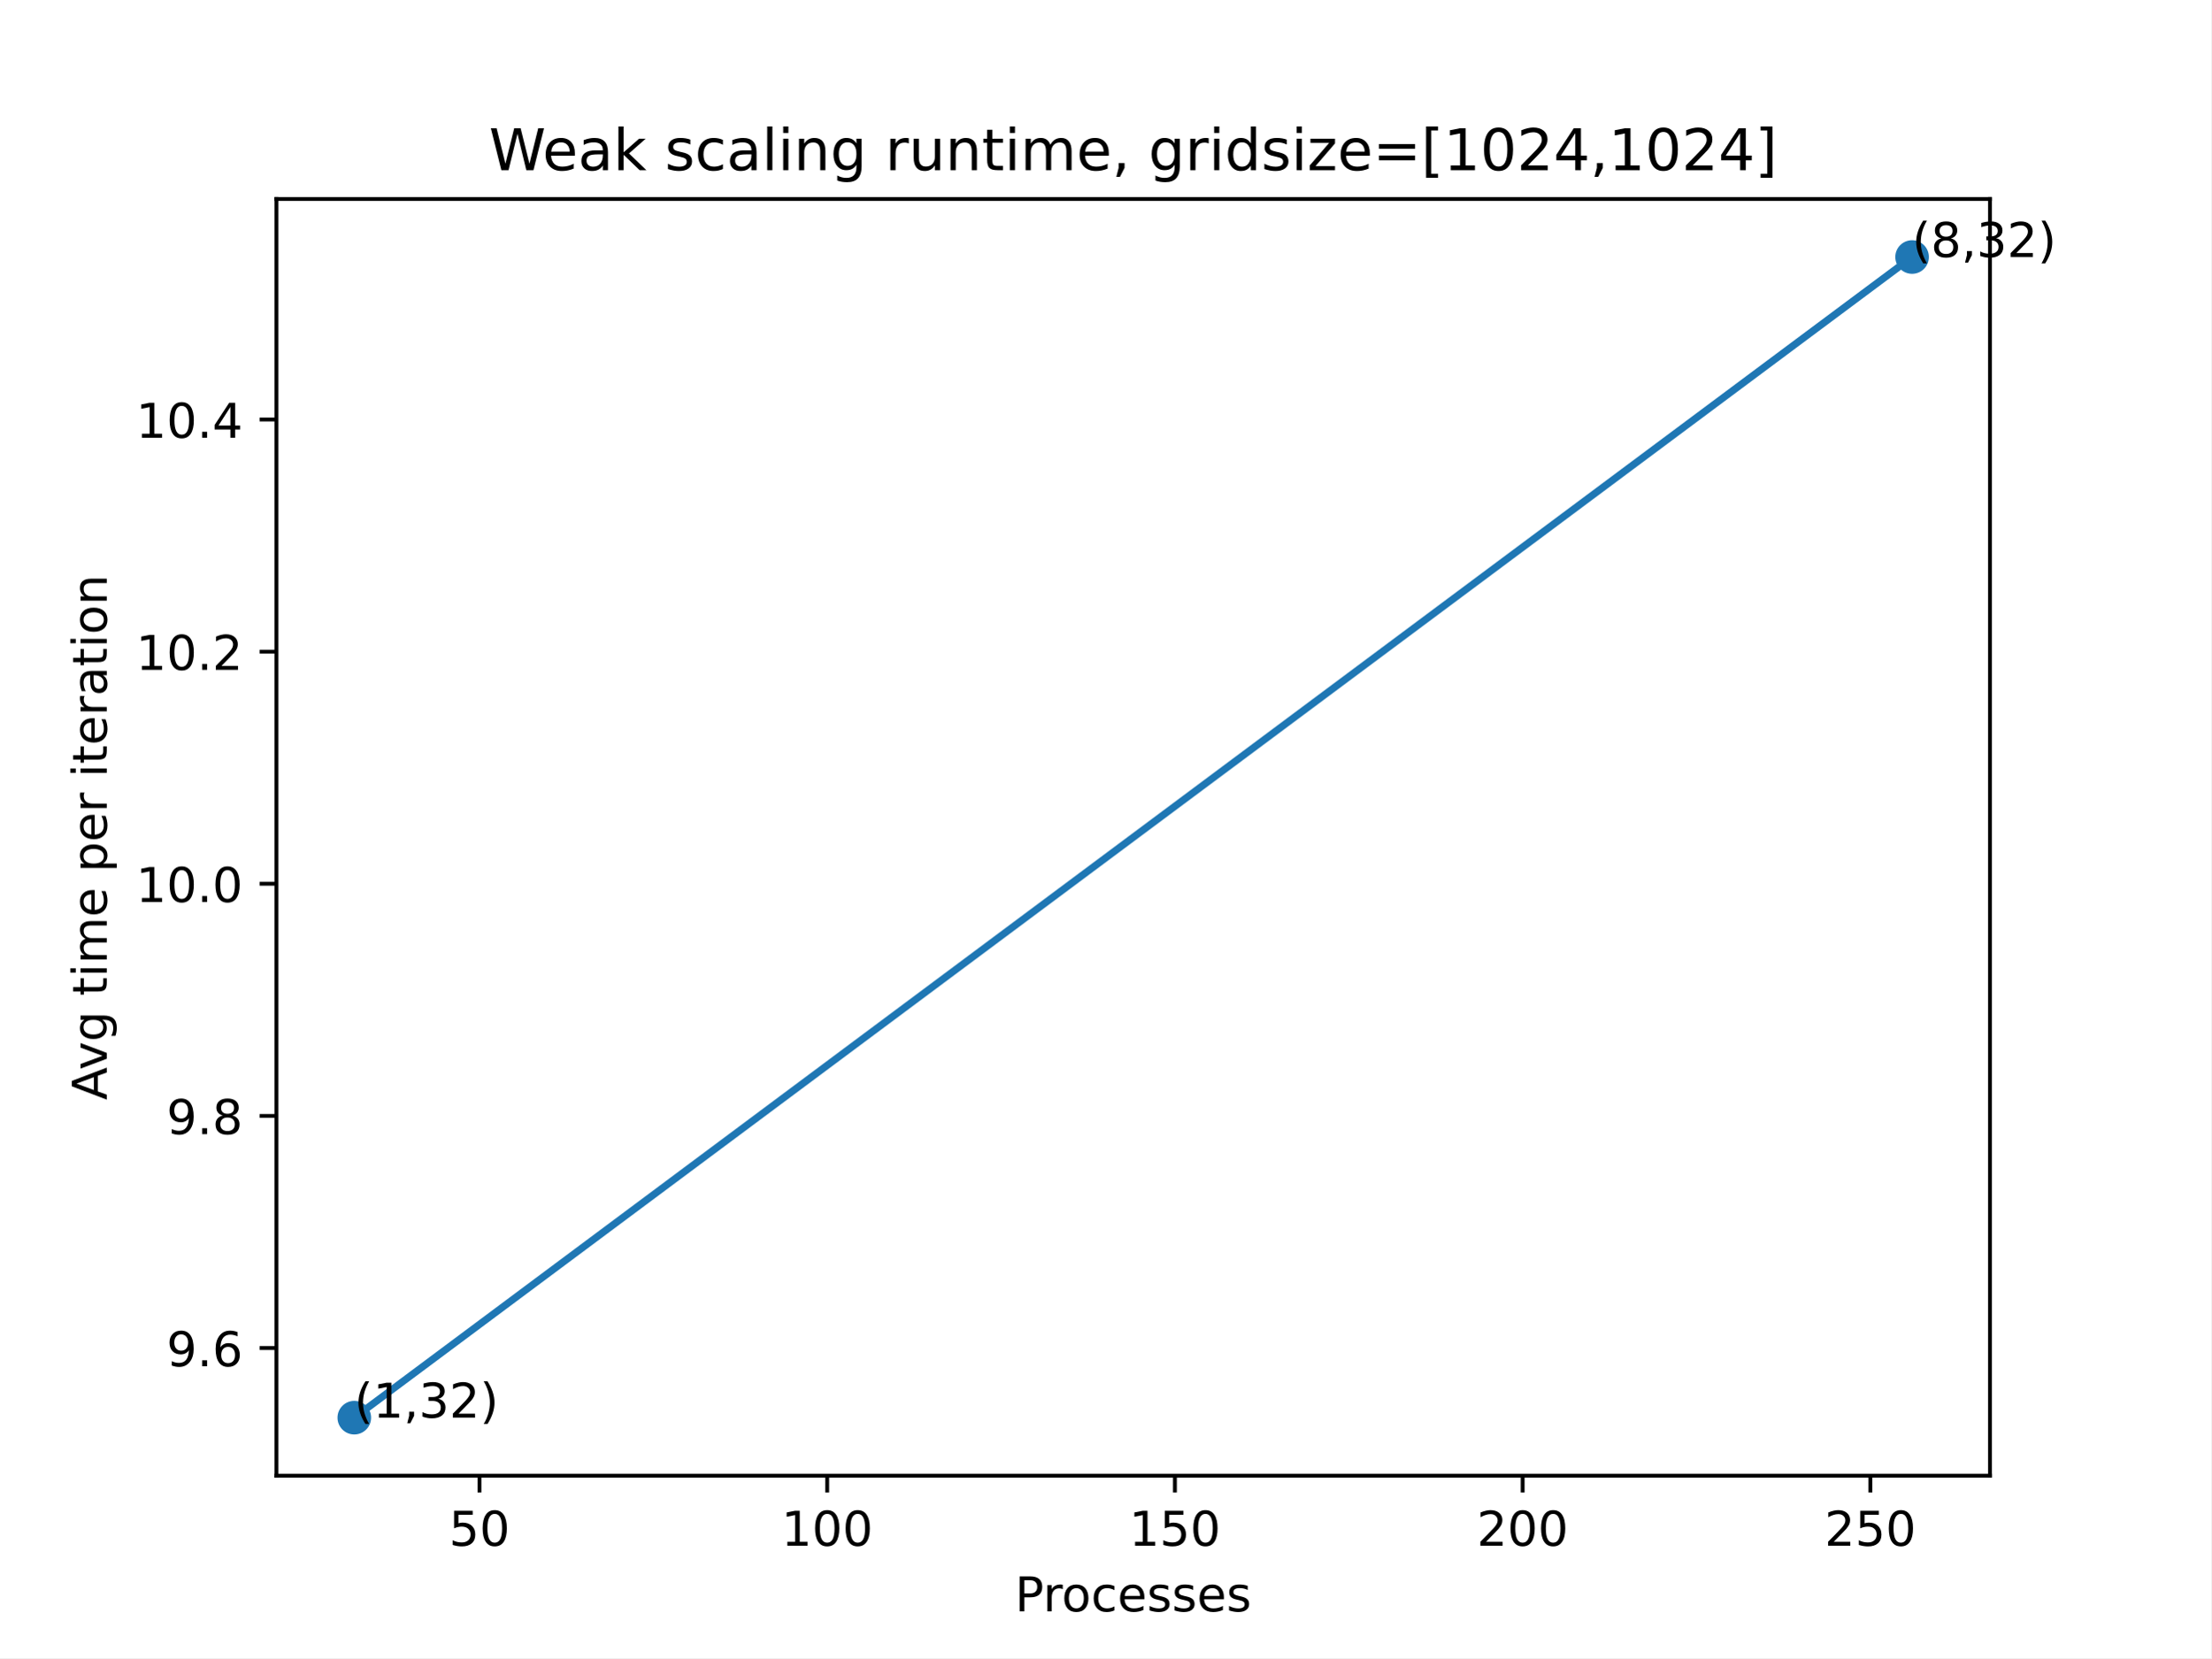
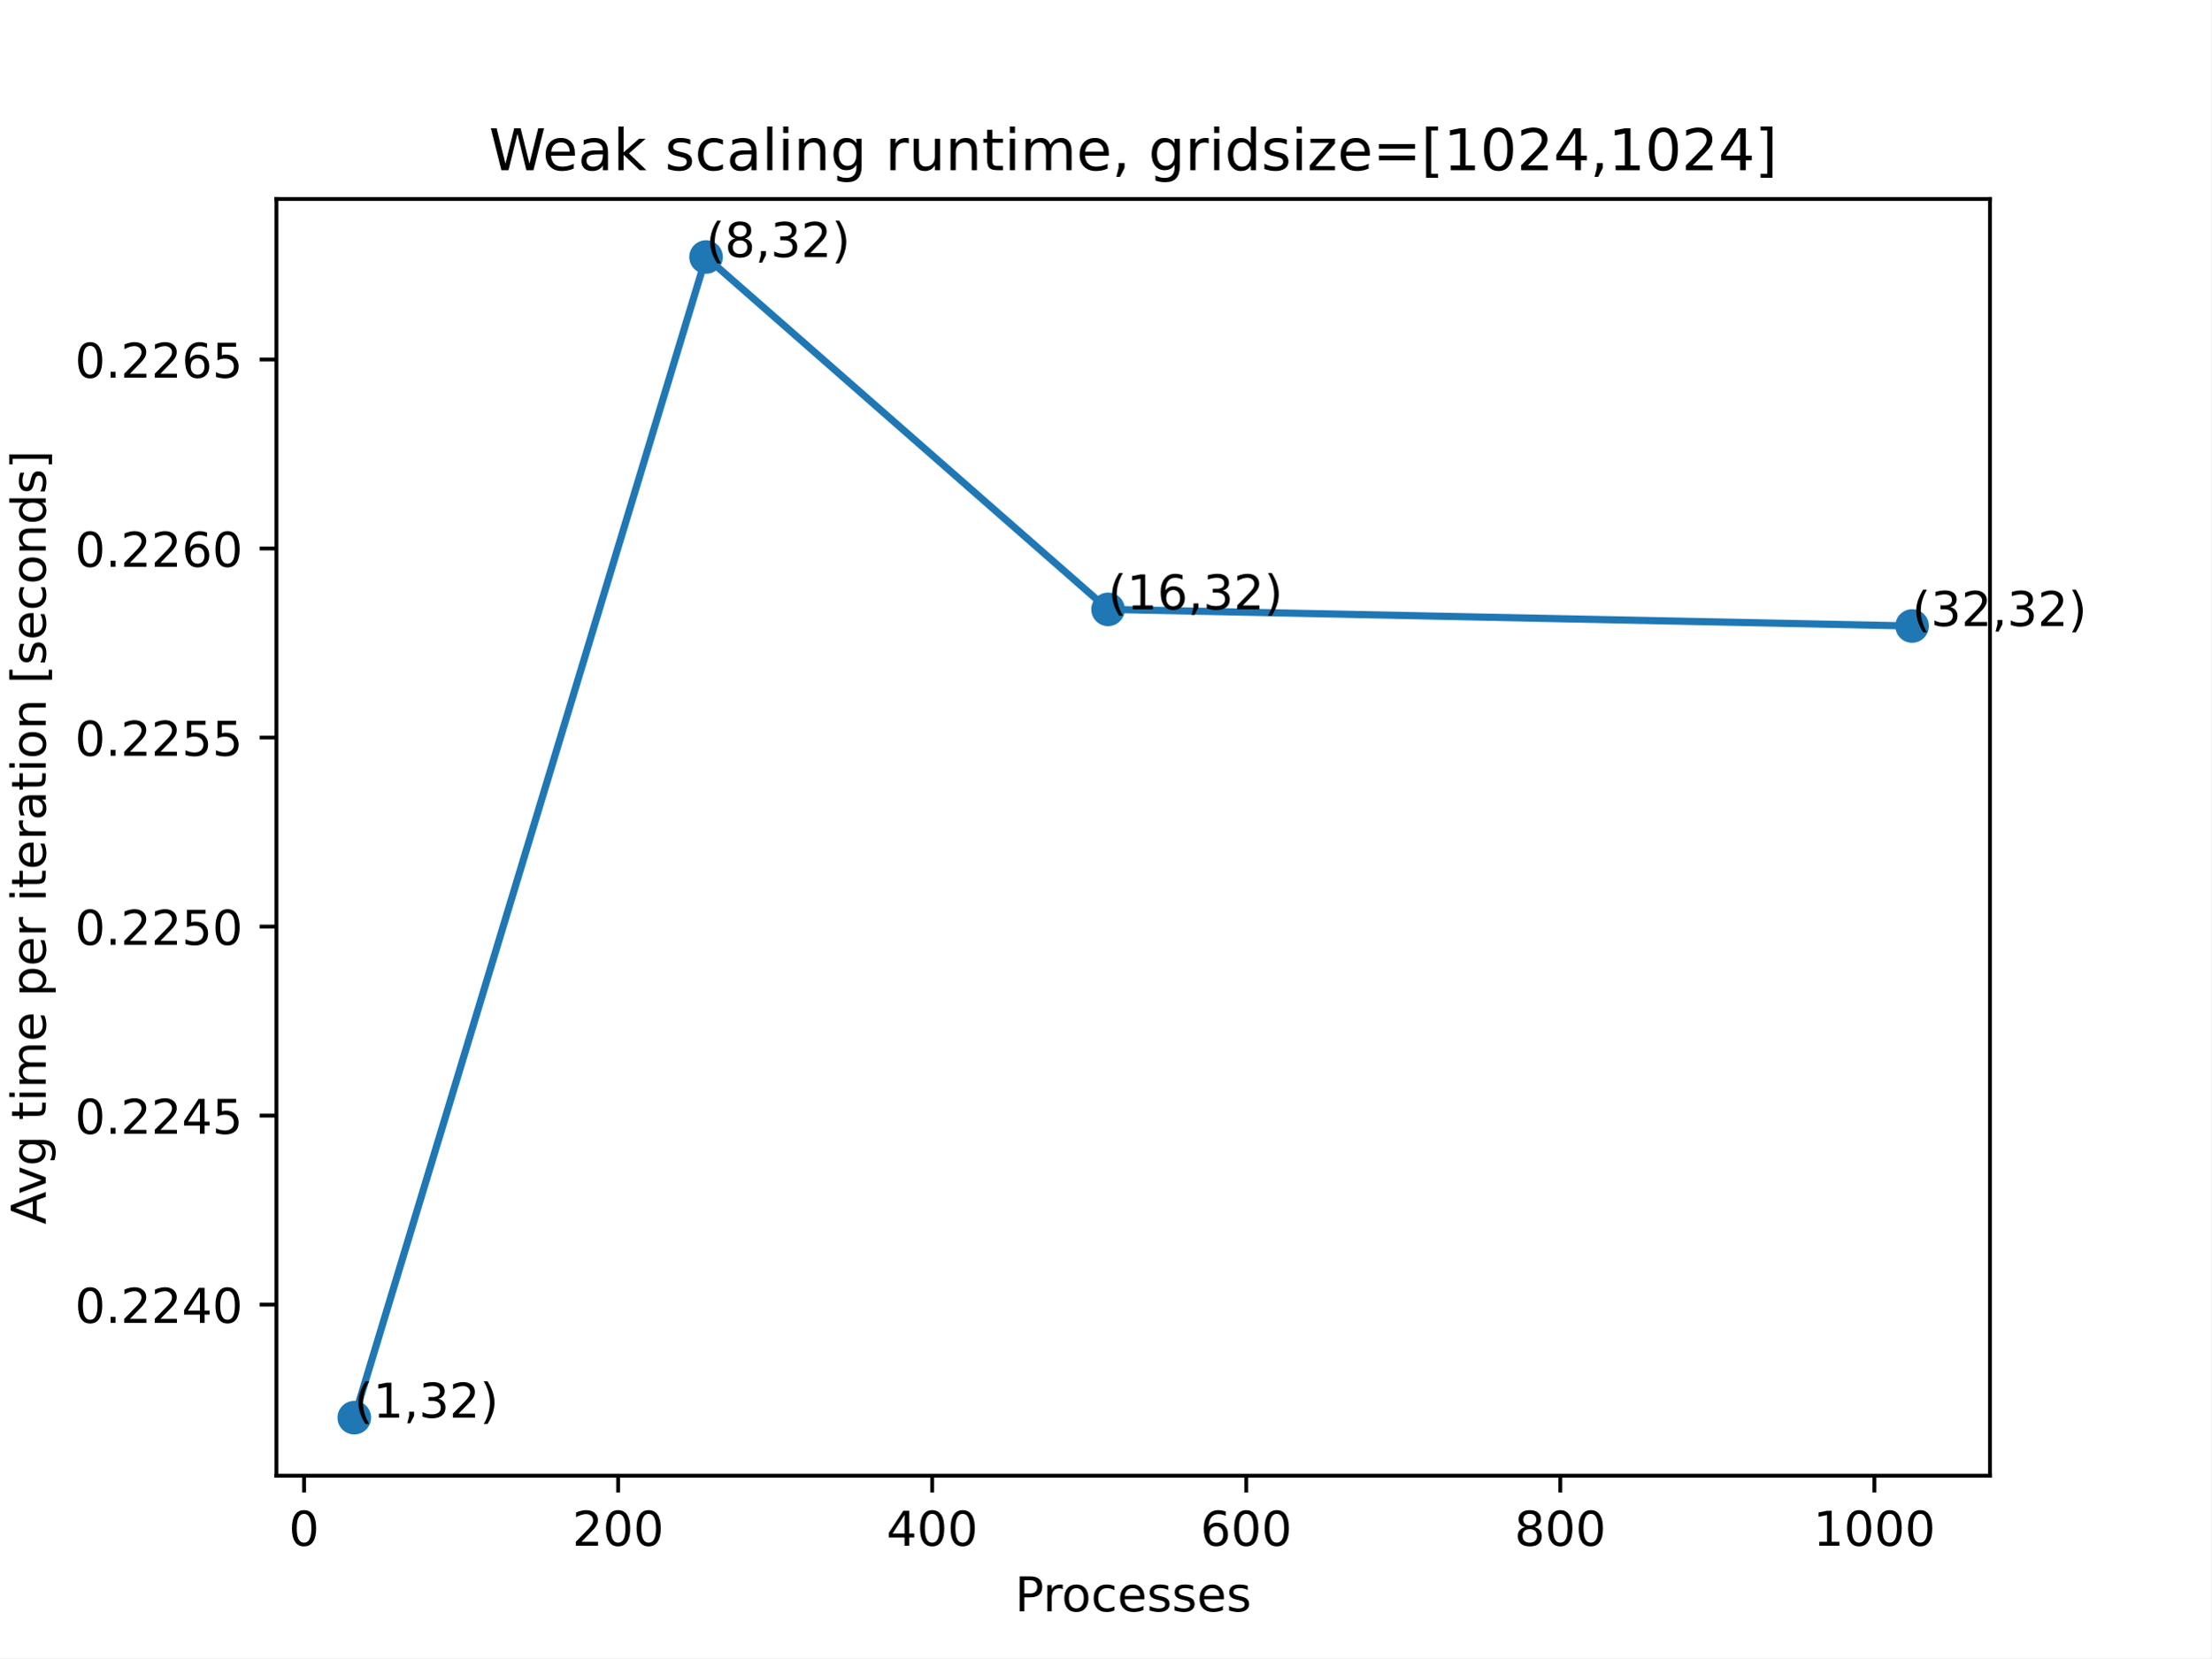
<svg xmlns="http://www.w3.org/2000/svg" xmlns:xlink="http://www.w3.org/1999/xlink" width="460.8pt" height="345.6pt" viewBox="0 0 460.8 345.6" version="1.1">
  <defs>
    <style type="text/css">*{stroke-linejoin: round; stroke-linecap: butt}</style>
  </defs>
  <g id="figure_1">
    <g id="patch_1">
      <path d="M 0 345.6  L 460.8 345.6  L 460.8 0  L 0 0  z " style="fill: #ffffff" />
    </g>
    <g id="axes_1">
      <g id="patch_2">
        <path d="M 57.6 307.584  L 414.72 307.584  L 414.72 41.472  L 57.6 41.472  z " style="fill: #ffffff" />
      </g>
      <g id="matplotlib.axis_1">
        <g id="xtick_1">
          <g id="line2d_1">
            <defs>
-               <path id="m7148ae78d1" d="M 0 0  L 0 3.5  " style="stroke: #000000; stroke-width: 0.8" />
+               <path id="mbde8b4d9ad" d="M 0 0  L 0 3.5  " style="stroke: #000000; stroke-width: 0.8" />
            </defs>
            <g>
-               <use xlink:href="#m7148ae78d1" x="99.921" y="307.584" style="stroke: #000000; stroke-width: 0.8" />
+               <use xlink:href="#mbde8b4d9ad" x="63.36" y="307.584" style="stroke: #000000; stroke-width: 0.8" />
            </g>
          </g>
          <g id="text_1">
-             <g transform="translate(93.55854 322.1824) scale(0.1 -0.1)">
-               <defs>
-                 <path id="DejaVuSans-35" d="M 691 4666  L 3169 4666  L 3169 4134  L 1269 4134  L 1269 2991  Q 1406 3038 1543 3061  Q 1681 3084 1819 3084  Q 2600 3084 3056 2656  Q 3513 2228 3513 1497  Q 3513 744 3044 326  Q 2575 -91 1722 -91  Q 1428 -91 1123 -41  Q 819 9 494 109  L 494 744  Q 775 591 1075 516  Q 1375 441 1709 441  Q 2250 441 2565 725  Q 2881 1009 2881 1497  Q 2881 1984 2565 2268  Q 2250 2553 1709 2553  Q 1456 2553 1204 2497  Q 953 2441 691 2322  L 691 4666  z " transform="scale(0.015625)" />
+             <g transform="translate(60.17875 322.1824) scale(0.1 -0.1)">
+               <defs>
                <path id="DejaVuSans-30" d="M 2034 4250  Q 1547 4250 1301 3770  Q 1056 3291 1056 2328  Q 1056 1369 1301 889  Q 1547 409 2034 409  Q 2525 409 2770 889  Q 3016 1369 3016 2328  Q 3016 3291 2770 3770  Q 2525 4250 2034 4250  z M 2034 4750  Q 2819 4750 3233 4129  Q 3647 3509 3647 2328  Q 3647 1150 3233 529  Q 2819 -91 2034 -91  Q 1250 -91 836 529  Q 422 1150 422 2328  Q 422 3509 836 4129  Q 1250 4750 2034 4750  z " transform="scale(0.015625)" />
              </defs>
-               <use xlink:href="#DejaVuSans-35" />
-               <use xlink:href="#DejaVuSans-30" x="63.623" />
+               <use xlink:href="#DejaVuSans-30" />
            </g>
          </g>
        </g>
        <g id="xtick_2">
          <g id="line2d_2">
            <g>
-               <use xlink:href="#m7148ae78d1" x="172.389" y="307.584" style="stroke: #000000; stroke-width: 0.8" />
+               <use xlink:href="#mbde8b4d9ad" x="128.815" y="307.584" style="stroke: #000000; stroke-width: 0.8" />
            </g>
          </g>
          <g id="text_2">
-             <g transform="translate(162.8448 322.1824) scale(0.1 -0.1)">
+             <g transform="translate(119.2708 322.1824) scale(0.1 -0.1)">
+               <defs>
+                 <path id="DejaVuSans-32" d="M 1228 531  L 3431 531  L 3431 0  L 469 0  L 469 531  Q 828 903 1448 1529  Q 2069 2156 2228 2338  Q 2531 2678 2651 2914  Q 2772 3150 2772 3378  Q 2772 3750 2511 3984  Q 2250 4219 1831 4219  Q 1534 4219 1204 4116  Q 875 4013 500 3803  L 500 4441  Q 881 4594 1212 4672  Q 1544 4750 1819 4750  Q 2544 4750 2975 4387  Q 3406 4025 3406 3419  Q 3406 3131 3298 2873  Q 3191 2616 2906 2266  Q 2828 2175 2409 1742  Q 1991 1309 1228 531  z " transform="scale(0.015625)" />
+               </defs>
+               <use xlink:href="#DejaVuSans-32" />
+               <use xlink:href="#DejaVuSans-30" x="63.623" />
+               <use xlink:href="#DejaVuSans-30" x="127.246" />
+             </g>
+           </g>
+         </g>
+         <g id="xtick_3">
+           <g id="line2d_3">
+             <g>
+               <use xlink:href="#mbde8b4d9ad" x="194.269" y="307.584" style="stroke: #000000; stroke-width: 0.8" />
+             </g>
+           </g>
+           <g id="text_3">
+             <g transform="translate(184.7253 322.1824) scale(0.1 -0.1)">
+               <defs>
+                 <path id="DejaVuSans-34" d="M 2419 4116  L 825 1625  L 2419 1625  L 2419 4116  z M 2253 4666  L 3047 4666  L 3047 1625  L 3713 1625  L 3713 1100  L 3047 1100  L 3047 0  L 2419 0  L 2419 1100  L 313 1100  L 313 1709  L 2253 4666  z " transform="scale(0.015625)" />
+               </defs>
+               <use xlink:href="#DejaVuSans-34" />
+               <use xlink:href="#DejaVuSans-30" x="63.623" />
+               <use xlink:href="#DejaVuSans-30" x="127.246" />
+             </g>
+           </g>
+         </g>
+         <g id="xtick_4">
+           <g id="line2d_4">
+             <g>
+               <use xlink:href="#mbde8b4d9ad" x="259.724" y="307.584" style="stroke: #000000; stroke-width: 0.8" />
+             </g>
+           </g>
+           <g id="text_4">
+             <g transform="translate(250.1799 322.1824) scale(0.1 -0.1)">
+               <defs>
+                 <path id="DejaVuSans-36" d="M 2113 2584  Q 1688 2584 1439 2293  Q 1191 2003 1191 1497  Q 1191 994 1439 701  Q 1688 409 2113 409  Q 2538 409 2786 701  Q 3034 994 3034 1497  Q 3034 2003 2786 2293  Q 2538 2584 2113 2584  z M 3366 4563  L 3366 3988  Q 3128 4100 2886 4159  Q 2644 4219 2406 4219  Q 1781 4219 1451 3797  Q 1122 3375 1075 2522  Q 1259 2794 1537 2939  Q 1816 3084 2150 3084  Q 2853 3084 3261 2657  Q 3669 2231 3669 1497  Q 3669 778 3244 343  Q 2819 -91 2113 -91  Q 1303 -91 875 529  Q 447 1150 447 2328  Q 447 3434 972 4092  Q 1497 4750 2381 4750  Q 2619 4750 2861 4703  Q 3103 4656 3366 4563  z " transform="scale(0.015625)" />
+               </defs>
+               <use xlink:href="#DejaVuSans-36" />
+               <use xlink:href="#DejaVuSans-30" x="63.623" />
+               <use xlink:href="#DejaVuSans-30" x="127.246" />
+             </g>
+           </g>
+         </g>
+         <g id="xtick_5">
+           <g id="line2d_5">
+             <g>
+               <use xlink:href="#mbde8b4d9ad" x="325.178" y="307.584" style="stroke: #000000; stroke-width: 0.8" />
+             </g>
+           </g>
+           <g id="text_5">
+             <g transform="translate(315.6344 322.1824) scale(0.1 -0.1)">
+               <defs>
+                 <path id="DejaVuSans-38" d="M 2034 2216  Q 1584 2216 1326 1975  Q 1069 1734 1069 1313  Q 1069 891 1326 650  Q 1584 409 2034 409  Q 2484 409 2743 651  Q 3003 894 3003 1313  Q 3003 1734 2745 1975  Q 2488 2216 2034 2216  z M 1403 2484  Q 997 2584 770 2862  Q 544 3141 544 3541  Q 544 4100 942 4425  Q 1341 4750 2034 4750  Q 2731 4750 3128 4425  Q 3525 4100 3525 3541  Q 3525 3141 3298 2862  Q 3072 2584 2669 2484  Q 3125 2378 3379 2068  Q 3634 1759 3634 1313  Q 3634 634 3220 271  Q 2806 -91 2034 -91  Q 1263 -91 848 271  Q 434 634 434 1313  Q 434 1759 690 2068  Q 947 2378 1403 2484  z M 1172 3481  Q 1172 3119 1398 2916  Q 1625 2713 2034 2713  Q 2441 2713 2670 2916  Q 2900 3119 2900 3481  Q 2900 3844 2670 4047  Q 2441 4250 2034 4250  Q 1625 4250 1398 4047  Q 1172 3844 1172 3481  z " transform="scale(0.015625)" />
+               </defs>
+               <use xlink:href="#DejaVuSans-38" />
+               <use xlink:href="#DejaVuSans-30" x="63.623" />
+               <use xlink:href="#DejaVuSans-30" x="127.246" />
+             </g>
+           </g>
+         </g>
+         <g id="xtick_6">
+           <g id="line2d_6">
+             <g>
+               <use xlink:href="#mbde8b4d9ad" x="390.633" y="307.584" style="stroke: #000000; stroke-width: 0.8" />
+             </g>
+           </g>
+           <g id="text_6">
+             <g transform="translate(377.9077 322.1824) scale(0.1 -0.1)">
              <defs>
                <path id="DejaVuSans-31" d="M 794 531  L 1825 531  L 1825 4091  L 703 3866  L 703 4441  L 1819 4666  L 2450 4666  L 2450 531  L 3481 531  L 3481 0  L 794 0  L 794 531  z " transform="scale(0.015625)" />
              </defs>
              <use xlink:href="#DejaVuSans-31" />
              <use xlink:href="#DejaVuSans-30" x="63.623" />
              <use xlink:href="#DejaVuSans-30" x="127.246" />
-             </g>
-           </g>
-         </g>
-         <g id="xtick_3">
-           <g id="line2d_3">
-             <g>
-               <use xlink:href="#m7148ae78d1" x="244.856" y="307.584" style="stroke: #000000; stroke-width: 0.8" />
-             </g>
-           </g>
-           <g id="text_3">
-             <g transform="translate(235.3124 322.1824) scale(0.1 -0.1)">
-               <use xlink:href="#DejaVuSans-31" />
-               <use xlink:href="#DejaVuSans-35" x="63.623" />
-               <use xlink:href="#DejaVuSans-30" x="127.246" />
-             </g>
-           </g>
-         </g>
-         <g id="xtick_4">
-           <g id="line2d_4">
-             <g>
-               <use xlink:href="#m7148ae78d1" x="317.324" y="307.584" style="stroke: #000000; stroke-width: 0.8" />
-             </g>
-           </g>
-           <g id="text_4">
-             <g transform="translate(307.7799 322.1824) scale(0.1 -0.1)">
-               <defs>
-                 <path id="DejaVuSans-32" d="M 1228 531  L 3431 531  L 3431 0  L 469 0  L 469 531  Q 828 903 1448 1529  Q 2069 2156 2228 2338  Q 2531 2678 2651 2914  Q 2772 3150 2772 3378  Q 2772 3750 2511 3984  Q 2250 4219 1831 4219  Q 1534 4219 1204 4116  Q 875 4013 500 3803  L 500 4441  Q 881 4594 1212 4672  Q 1544 4750 1819 4750  Q 2544 4750 2975 4387  Q 3406 4025 3406 3419  Q 3406 3131 3298 2873  Q 3191 2616 2906 2266  Q 2828 2175 2409 1742  Q 1991 1309 1228 531  z " transform="scale(0.015625)" />
-               </defs>
-               <use xlink:href="#DejaVuSans-32" />
-               <use xlink:href="#DejaVuSans-30" x="63.623" />
-               <use xlink:href="#DejaVuSans-30" x="127.246" />
-             </g>
-           </g>
-         </g>
-         <g id="xtick_5">
-           <g id="line2d_5">
-             <g>
-               <use xlink:href="#m7148ae78d1" x="389.791" y="307.584" style="stroke: #000000; stroke-width: 0.8" />
-             </g>
-           </g>
-           <g id="text_5">
-             <g transform="translate(380.2474 322.1824) scale(0.1 -0.1)">
-               <use xlink:href="#DejaVuSans-32" />
-               <use xlink:href="#DejaVuSans-35" x="63.623" />
-               <use xlink:href="#DejaVuSans-30" x="127.246" />
-             </g>
-           </g>
-         </g>
-         <g id="text_6">
+               <use xlink:href="#DejaVuSans-30" x="190.869" />
+             </g>
+           </g>
+         </g>
+         <g id="text_7">
          <g transform="translate(211.5139 335.8606) scale(0.1 -0.1)">
            <defs>
              <path id="DejaVuSans-50" d="M 1259 4147  L 1259 2394  L 2053 2394  Q 2494 2394 2734 2622  Q 2975 2850 2975 3272  Q 2975 3691 2734 3919  Q 2494 4147 2053 4147  L 1259 4147  z M 628 4666  L 2053 4666  Q 2838 4666 3239 4311  Q 3641 3956 3641 3272  Q 3641 2581 3239 2228  Q 2838 1875 2053 1875  L 1259 1875  L 1259 0  L 628 0  L 628 4666  z " transform="scale(0.015625)" />
              <path id="DejaVuSans-72" d="M 2631 2963  Q 2534 3019 2420 3045  Q 2306 3072 2169 3072  Q 1681 3072 1420 2755  Q 1159 2438 1159 1844  L 1159 0  L 581 0  L 581 3500  L 1159 3500  L 1159 2956  Q 1341 3275 1631 3429  Q 1922 3584 2338 3584  Q 2397 3584 2469 3576  Q 2541 3569 2628 3553  L 2631 2963  z " transform="scale(0.015625)" />
              <path id="DejaVuSans-6f" d="M 1959 3097  Q 1497 3097 1228 2736  Q 959 2375 959 1747  Q 959 1119 1226 758  Q 1494 397 1959 397  Q 2419 397 2687 759  Q 2956 1122 2956 1747  Q 2956 2369 2687 2733  Q 2419 3097 1959 3097  z M 1959 3584  Q 2709 3584 3137 3096  Q 3566 2609 3566 1747  Q 3566 888 3137 398  Q 2709 -91 1959 -91  Q 1206 -91 779 398  Q 353 888 353 1747  Q 353 2609 779 3096  Q 1206 3584 1959 3584  z " transform="scale(0.015625)" />
              <path id="DejaVuSans-63" d="M 3122 3366  L 3122 2828  Q 2878 2963 2633 3030  Q 2388 3097 2138 3097  Q 1578 3097 1268 2742  Q 959 2388 959 1747  Q 959 1106 1268 751  Q 1578 397 2138 397  Q 2388 397 2633 464  Q 2878 531 3122 666  L 3122 134  Q 2881 22 2623 -34  Q 2366 -91 2075 -91  Q 1284 -91 818 406  Q 353 903 353 1747  Q 353 2603 823 3093  Q 1294 3584 2113 3584  Q 2378 3584 2631 3529  Q 2884 3475 3122 3366  z " transform="scale(0.015625)" />
              <path id="DejaVuSans-65" d="M 3597 1894  L 3597 1613  L 953 1613  Q 991 1019 1311 708  Q 1631 397 2203 397  Q 2534 397 2845 478  Q 3156 559 3463 722  L 3463 178  Q 3153 47 2828 -22  Q 2503 -91 2169 -91  Q 1331 -91 842 396  Q 353 884 353 1716  Q 353 2575 817 3079  Q 1281 3584 2069 3584  Q 2775 3584 3186 3129  Q 3597 2675 3597 1894  z M 3022 2063  Q 3016 2534 2758 2815  Q 2500 3097 2075 3097  Q 1594 3097 1305 2825  Q 1016 2553 972 2059  L 3022 2063  z " transform="scale(0.015625)" />
              <path id="DejaVuSans-73" d="M 2834 3397  L 2834 2853  Q 2591 2978 2328 3040  Q 2066 3103 1784 3103  Q 1356 3103 1142 2972  Q 928 2841 928 2578  Q 928 2378 1081 2264  Q 1234 2150 1697 2047  L 1894 2003  Q 2506 1872 2764 1633  Q 3022 1394 3022 966  Q 3022 478 2636 193  Q 2250 -91 1575 -91  Q 1294 -91 989 -36  Q 684 19 347 128  L 347 722  Q 666 556 975 473  Q 1284 391 1588 391  Q 1994 391 2212 530  Q 2431 669 2431 922  Q 2431 1156 2273 1281  Q 2116 1406 1581 1522  L 1381 1569  Q 847 1681 609 1914  Q 372 2147 372 2553  Q 372 3047 722 3315  Q 1072 3584 1716 3584  Q 2034 3584 2315 3537  Q 2597 3491 2834 3397  z " transform="scale(0.015625)" />
            </defs>
            <use xlink:href="#DejaVuSans-50" />
            <use xlink:href="#DejaVuSans-72" x="58.553" />
            <use xlink:href="#DejaVuSans-6f" x="97.416" />
            <use xlink:href="#DejaVuSans-63" x="158.598" />
            <use xlink:href="#DejaVuSans-65" x="213.578" />
            <use xlink:href="#DejaVuSans-73" x="275.102" />
            <use xlink:href="#DejaVuSans-73" x="327.201" />
            <use xlink:href="#DejaVuSans-65" x="379.301" />
            <use xlink:href="#DejaVuSans-73" x="440.824" />
          </g>
        </g>
      </g>
      <g id="matplotlib.axis_2">
        <g id="ytick_1">
-           <g id="line2d_6">
+           <g id="line2d_7">
            <defs>
-               <path id="m09b342a60c" d="M 0 0  L -3.5 0  " style="stroke: #000000; stroke-width: 0.8" />
+               <path id="m3a1c493093" d="M 0 0  L -3.5 0  " style="stroke: #000000; stroke-width: 0.8" />
            </defs>
            <g>
-               <use xlink:href="#m09b342a60c" x="57.6" y="280.973" style="stroke: #000000; stroke-width: 0.8" />
-             </g>
-           </g>
-           <g id="text_7">
-             <g transform="translate(34.69687 284.772) scale(0.1 -0.1)">
-               <defs>
-                 <path id="DejaVuSans-39" d="M 703 97  L 703 672  Q 941 559 1184 500  Q 1428 441 1663 441  Q 2288 441 2617 861  Q 2947 1281 2994 2138  Q 2813 1869 2534 1725  Q 2256 1581 1919 1581  Q 1219 1581 811 2004  Q 403 2428 403 3163  Q 403 3881 828 4315  Q 1253 4750 1959 4750  Q 2769 4750 3195 4129  Q 3622 3509 3622 2328  Q 3622 1225 3098 567  Q 2575 -91 1691 -91  Q 1453 -91 1209 -44  Q 966 3 703 97  z M 1959 2075  Q 2384 2075 2632 2365  Q 2881 2656 2881 3163  Q 2881 3666 2632 3958  Q 2384 4250 1959 4250  Q 1534 4250 1286 3958  Q 1038 3666 1038 3163  Q 1038 2656 1286 2365  Q 1534 2075 1959 2075  z " transform="scale(0.015625)" />
+               <use xlink:href="#m3a1c493093" x="57.6" y="271.926" style="stroke: #000000; stroke-width: 0.8" />
+             </g>
+           </g>
+           <g id="text_8">
+             <g transform="translate(15.60938 275.7256) scale(0.1 -0.1)">
+               <defs>
                <path id="DejaVuSans-2e" d="M 684 794  L 1344 794  L 1344 0  L 684 0  L 684 794  z " transform="scale(0.015625)" />
-                 <path id="DejaVuSans-36" d="M 2113 2584  Q 1688 2584 1439 2293  Q 1191 2003 1191 1497  Q 1191 994 1439 701  Q 1688 409 2113 409  Q 2538 409 2786 701  Q 3034 994 3034 1497  Q 3034 2003 2786 2293  Q 2538 2584 2113 2584  z M 3366 4563  L 3366 3988  Q 3128 4100 2886 4159  Q 2644 4219 2406 4219  Q 1781 4219 1451 3797  Q 1122 3375 1075 2522  Q 1259 2794 1537 2939  Q 1816 3084 2150 3084  Q 2853 3084 3261 2657  Q 3669 2231 3669 1497  Q 3669 778 3244 343  Q 2819 -91 2113 -91  Q 1303 -91 875 529  Q 447 1150 447 2328  Q 447 3434 972 4092  Q 1497 4750 2381 4750  Q 2619 4750 2861 4703  Q 3103 4656 3366 4563  z " transform="scale(0.015625)" />
-               </defs>
-               <use xlink:href="#DejaVuSans-39" />
-               <use xlink:href="#DejaVuSans-2e" x="63.623" />
-               <use xlink:href="#DejaVuSans-36" x="95.41" />
+               </defs>
+               <use xlink:href="#DejaVuSans-30" />
+               <use xlink:href="#DejaVuSans-2e" x="63.623" />
+               <use xlink:href="#DejaVuSans-32" x="95.41" />
+               <use xlink:href="#DejaVuSans-32" x="159.033" />
+               <use xlink:href="#DejaVuSans-34" x="222.656" />
+               <use xlink:href="#DejaVuSans-30" x="286.279" />
            </g>
          </g>
        </g>
        <g id="ytick_2">
-           <g id="line2d_7">
-             <g>
-               <use xlink:href="#m09b342a60c" x="57.6" y="232.589" style="stroke: #000000; stroke-width: 0.8" />
-             </g>
-           </g>
-           <g id="text_8">
-             <g transform="translate(34.69687 236.388) scale(0.1 -0.1)">
-               <defs>
-                 <path id="DejaVuSans-38" d="M 2034 2216  Q 1584 2216 1326 1975  Q 1069 1734 1069 1313  Q 1069 891 1326 650  Q 1584 409 2034 409  Q 2484 409 2743 651  Q 3003 894 3003 1313  Q 3003 1734 2745 1975  Q 2488 2216 2034 2216  z M 1403 2484  Q 997 2584 770 2862  Q 544 3141 544 3541  Q 544 4100 942 4425  Q 1341 4750 2034 4750  Q 2731 4750 3128 4425  Q 3525 4100 3525 3541  Q 3525 3141 3298 2862  Q 3072 2584 2669 2484  Q 3125 2378 3379 2068  Q 3634 1759 3634 1313  Q 3634 634 3220 271  Q 2806 -91 2034 -91  Q 1263 -91 848 271  Q 434 634 434 1313  Q 434 1759 690 2068  Q 947 2378 1403 2484  z M 1172 3481  Q 1172 3119 1398 2916  Q 1625 2713 2034 2713  Q 2441 2713 2670 2916  Q 2900 3119 2900 3481  Q 2900 3844 2670 4047  Q 2441 4250 2034 4250  Q 1625 4250 1398 4047  Q 1172 3844 1172 3481  z " transform="scale(0.015625)" />
-               </defs>
-               <use xlink:href="#DejaVuSans-39" />
-               <use xlink:href="#DejaVuSans-2e" x="63.623" />
-               <use xlink:href="#DejaVuSans-38" x="95.41" />
+           <g id="line2d_8">
+             <g>
+               <use xlink:href="#m3a1c493093" x="57.6" y="232.526" style="stroke: #000000; stroke-width: 0.8" />
+             </g>
+           </g>
+           <g id="text_9">
+             <g transform="translate(15.60938 236.325) scale(0.1 -0.1)">
+               <defs>
+                 <path id="DejaVuSans-35" d="M 691 4666  L 3169 4666  L 3169 4134  L 1269 4134  L 1269 2991  Q 1406 3038 1543 3061  Q 1681 3084 1819 3084  Q 2600 3084 3056 2656  Q 3513 2228 3513 1497  Q 3513 744 3044 326  Q 2575 -91 1722 -91  Q 1428 -91 1123 -41  Q 819 9 494 109  L 494 744  Q 775 591 1075 516  Q 1375 441 1709 441  Q 2250 441 2565 725  Q 2881 1009 2881 1497  Q 2881 1984 2565 2268  Q 2250 2553 1709 2553  Q 1456 2553 1204 2497  Q 953 2441 691 2322  L 691 4666  z " transform="scale(0.015625)" />
+               </defs>
+               <use xlink:href="#DejaVuSans-30" />
+               <use xlink:href="#DejaVuSans-2e" x="63.623" />
+               <use xlink:href="#DejaVuSans-32" x="95.41" />
+               <use xlink:href="#DejaVuSans-32" x="159.033" />
+               <use xlink:href="#DejaVuSans-34" x="222.656" />
+               <use xlink:href="#DejaVuSans-35" x="286.279" />
            </g>
          </g>
        </g>
        <g id="ytick_3">
-           <g id="line2d_8">
-             <g>
-               <use xlink:href="#m09b342a60c" x="57.6" y="184.205" style="stroke: #000000; stroke-width: 0.8" />
-             </g>
-           </g>
-           <g id="text_9">
-             <g transform="translate(28.33438 188.004) scale(0.1 -0.1)">
-               <use xlink:href="#DejaVuSans-31" />
-               <use xlink:href="#DejaVuSans-30" x="63.623" />
-               <use xlink:href="#DejaVuSans-2e" x="127.246" />
-               <use xlink:href="#DejaVuSans-30" x="159.033" />
+           <g id="line2d_9">
+             <g>
+               <use xlink:href="#m3a1c493093" x="57.6" y="193.125" style="stroke: #000000; stroke-width: 0.8" />
+             </g>
+           </g>
+           <g id="text_10">
+             <g transform="translate(15.60938 196.9243) scale(0.1 -0.1)">
+               <use xlink:href="#DejaVuSans-30" />
+               <use xlink:href="#DejaVuSans-2e" x="63.623" />
+               <use xlink:href="#DejaVuSans-32" x="95.41" />
+               <use xlink:href="#DejaVuSans-32" x="159.033" />
+               <use xlink:href="#DejaVuSans-35" x="222.656" />
+               <use xlink:href="#DejaVuSans-30" x="286.279" />
            </g>
          </g>
        </g>
        <g id="ytick_4">
-           <g id="line2d_9">
-             <g>
-               <use xlink:href="#m09b342a60c" x="57.6" y="135.821" style="stroke: #000000; stroke-width: 0.8" />
-             </g>
-           </g>
-           <g id="text_10">
-             <g transform="translate(28.33438 139.62) scale(0.1 -0.1)">
-               <use xlink:href="#DejaVuSans-31" />
-               <use xlink:href="#DejaVuSans-30" x="63.623" />
-               <use xlink:href="#DejaVuSans-2e" x="127.246" />
-               <use xlink:href="#DejaVuSans-32" x="159.033" />
+           <g id="line2d_10">
+             <g>
+               <use xlink:href="#m3a1c493093" x="57.6" y="153.724" style="stroke: #000000; stroke-width: 0.8" />
+             </g>
+           </g>
+           <g id="text_11">
+             <g transform="translate(15.60938 157.5237) scale(0.1 -0.1)">
+               <use xlink:href="#DejaVuSans-30" />
+               <use xlink:href="#DejaVuSans-2e" x="63.623" />
+               <use xlink:href="#DejaVuSans-32" x="95.41" />
+               <use xlink:href="#DejaVuSans-32" x="159.033" />
+               <use xlink:href="#DejaVuSans-35" x="222.656" />
+               <use xlink:href="#DejaVuSans-35" x="286.279" />
            </g>
          </g>
        </g>
        <g id="ytick_5">
-           <g id="line2d_10">
-             <g>
-               <use xlink:href="#m09b342a60c" x="57.6" y="87.437" style="stroke: #000000; stroke-width: 0.8" />
-             </g>
-           </g>
-           <g id="text_11">
-             <g transform="translate(28.33438 91.23602) scale(0.1 -0.1)">
-               <defs>
-                 <path id="DejaVuSans-34" d="M 2419 4116  L 825 1625  L 2419 1625  L 2419 4116  z M 2253 4666  L 3047 4666  L 3047 1625  L 3713 1625  L 3713 1100  L 3047 1100  L 3047 0  L 2419 0  L 2419 1100  L 313 1100  L 313 1709  L 2253 4666  z " transform="scale(0.015625)" />
-               </defs>
-               <use xlink:href="#DejaVuSans-31" />
-               <use xlink:href="#DejaVuSans-30" x="63.623" />
-               <use xlink:href="#DejaVuSans-2e" x="127.246" />
-               <use xlink:href="#DejaVuSans-34" x="159.033" />
-             </g>
-           </g>
-         </g>
-         <g id="text_12">
-           <g transform="translate(22.25469 229.2803) rotate(-90) scale(0.1 -0.1)">
+           <g id="line2d_11">
+             <g>
+               <use xlink:href="#m3a1c493093" x="57.6" y="114.324" style="stroke: #000000; stroke-width: 0.8" />
+             </g>
+           </g>
+           <g id="text_12">
+             <g transform="translate(15.60938 118.123) scale(0.1 -0.1)">
+               <use xlink:href="#DejaVuSans-30" />
+               <use xlink:href="#DejaVuSans-2e" x="63.623" />
+               <use xlink:href="#DejaVuSans-32" x="95.41" />
+               <use xlink:href="#DejaVuSans-32" x="159.033" />
+               <use xlink:href="#DejaVuSans-36" x="222.656" />
+               <use xlink:href="#DejaVuSans-30" x="286.279" />
+             </g>
+           </g>
+         </g>
+         <g id="ytick_6">
+           <g id="line2d_12">
+             <g>
+               <use xlink:href="#m3a1c493093" x="57.6" y="74.923" style="stroke: #000000; stroke-width: 0.8" />
+             </g>
+           </g>
+           <g id="text_13">
+             <g transform="translate(15.60938 78.72237) scale(0.1 -0.1)">
+               <use xlink:href="#DejaVuSans-30" />
+               <use xlink:href="#DejaVuSans-2e" x="63.623" />
+               <use xlink:href="#DejaVuSans-32" x="95.41" />
+               <use xlink:href="#DejaVuSans-32" x="159.033" />
+               <use xlink:href="#DejaVuSans-36" x="222.656" />
+               <use xlink:href="#DejaVuSans-35" x="286.279" />
+             </g>
+           </g>
+         </g>
+         <g id="text_14">
+           <g transform="translate(9.529687 255.2085) rotate(-90) scale(0.1 -0.1)">
            <defs>
              <path id="DejaVuSans-41" d="M 2188 4044  L 1331 1722  L 3047 1722  L 2188 4044  z M 1831 4666  L 2547 4666  L 4325 0  L 3669 0  L 3244 1197  L 1141 1197  L 716 0  L 50 0  L 1831 4666  z " transform="scale(0.015625)" />
              <path id="DejaVuSans-76" d="M 191 3500  L 800 3500  L 1894 563  L 2988 3500  L 3597 3500  L 2284 0  L 1503 0  L 191 3500  z " transform="scale(0.015625)" />
              <path id="DejaVuSans-67" d="M 2906 1791  Q 2906 2416 2648 2759  Q 2391 3103 1925 3103  Q 1463 3103 1205 2759  Q 947 2416 947 1791  Q 947 1169 1205 825  Q 1463 481 1925 481  Q 2391 481 2648 825  Q 2906 1169 2906 1791  z M 3481 434  Q 3481 -459 3084 -895  Q 2688 -1331 1869 -1331  Q 1566 -1331 1297 -1286  Q 1028 -1241 775 -1147  L 775 -588  Q 1028 -725 1275 -790  Q 1522 -856 1778 -856  Q 2344 -856 2625 -561  Q 2906 -266 2906 331  L 2906 616  Q 2728 306 2450 153  Q 2172 0 1784 0  Q 1141 0 747 490  Q 353 981 353 1791  Q 353 2603 747 3093  Q 1141 3584 1784 3584  Q 2172 3584 2450 3431  Q 2728 3278 2906 2969  L 2906 3500  L 3481 3500  L 3481 434  z " transform="scale(0.015625)" />
              <path id="DejaVuSans-20" transform="scale(0.015625)" />
              <path id="DejaVuSans-74" d="M 1172 4494  L 1172 3500  L 2356 3500  L 2356 3053  L 1172 3053  L 1172 1153  Q 1172 725 1289 603  Q 1406 481 1766 481  L 2356 481  L 2356 0  L 1766 0  Q 1100 0 847 248  Q 594 497 594 1153  L 594 3053  L 172 3053  L 172 3500  L 594 3500  L 594 4494  L 1172 4494  z " transform="scale(0.015625)" />
              <path id="DejaVuSans-69" d="M 603 3500  L 1178 3500  L 1178 0  L 603 0  L 603 3500  z M 603 4863  L 1178 4863  L 1178 4134  L 603 4134  L 603 4863  z " transform="scale(0.015625)" />
              <path id="DejaVuSans-6d" d="M 3328 2828  Q 3544 3216 3844 3400  Q 4144 3584 4550 3584  Q 5097 3584 5394 3201  Q 5691 2819 5691 2113  L 5691 0  L 5113 0  L 5113 2094  Q 5113 2597 4934 2840  Q 4756 3084 4391 3084  Q 3944 3084 3684 2787  Q 3425 2491 3425 1978  L 3425 0  L 2847 0  L 2847 2094  Q 2847 2600 2669 2842  Q 2491 3084 2119 3084  Q 1678 3084 1418 2786  Q 1159 2488 1159 1978  L 1159 0  L 581 0  L 581 3500  L 1159 3500  L 1159 2956  Q 1356 3278 1631 3431  Q 1906 3584 2284 3584  Q 2666 3584 2933 3390  Q 3200 3197 3328 2828  z " transform="scale(0.015625)" />
              <path id="DejaVuSans-70" d="M 1159 525  L 1159 -1331  L 581 -1331  L 581 3500  L 1159 3500  L 1159 2969  Q 1341 3281 1617 3432  Q 1894 3584 2278 3584  Q 2916 3584 3314 3078  Q 3713 2572 3713 1747  Q 3713 922 3314 415  Q 2916 -91 2278 -91  Q 1894 -91 1617 61  Q 1341 213 1159 525  z M 3116 1747  Q 3116 2381 2855 2742  Q 2594 3103 2138 3103  Q 1681 3103 1420 2742  Q 1159 2381 1159 1747  Q 1159 1113 1420 752  Q 1681 391 2138 391  Q 2594 391 2855 752  Q 3116 1113 3116 1747  z " transform="scale(0.015625)" />
              <path id="DejaVuSans-61" d="M 2194 1759  Q 1497 1759 1228 1600  Q 959 1441 959 1056  Q 959 750 1161 570  Q 1363 391 1709 391  Q 2188 391 2477 730  Q 2766 1069 2766 1631  L 2766 1759  L 2194 1759  z M 3341 1997  L 3341 0  L 2766 0  L 2766 531  Q 2569 213 2275 61  Q 1981 -91 1556 -91  Q 1019 -91 701 211  Q 384 513 384 1019  Q 384 1609 779 1909  Q 1175 2209 1959 2209  L 2766 2209  L 2766 2266  Q 2766 2663 2505 2880  Q 2244 3097 1772 3097  Q 1472 3097 1187 3025  Q 903 2953 641 2809  L 641 3341  Q 956 3463 1253 3523  Q 1550 3584 1831 3584  Q 2591 3584 2966 3190  Q 3341 2797 3341 1997  z " transform="scale(0.015625)" />
              <path id="DejaVuSans-6e" d="M 3513 2113  L 3513 0  L 2938 0  L 2938 2094  Q 2938 2591 2744 2837  Q 2550 3084 2163 3084  Q 1697 3084 1428 2787  Q 1159 2491 1159 1978  L 1159 0  L 581 0  L 581 3500  L 1159 3500  L 1159 2956  Q 1366 3272 1645 3428  Q 1925 3584 2291 3584  Q 2894 3584 3203 3211  Q 3513 2838 3513 2113  z " transform="scale(0.015625)" />
+               <path id="DejaVuSans-5b" d="M 550 4863  L 1875 4863  L 1875 4416  L 1125 4416  L 1125 -397  L 1875 -397  L 1875 -844  L 550 -844  L 550 4863  z " transform="scale(0.015625)" />
+               <path id="DejaVuSans-64" d="M 2906 2969  L 2906 4863  L 3481 4863  L 3481 0  L 2906 0  L 2906 525  Q 2725 213 2448 61  Q 2172 -91 1784 -91  Q 1150 -91 751 415  Q 353 922 353 1747  Q 353 2572 751 3078  Q 1150 3584 1784 3584  Q 2172 3584 2448 3432  Q 2725 3281 2906 2969  z M 947 1747  Q 947 1113 1208 752  Q 1469 391 1925 391  Q 2381 391 2643 752  Q 2906 1113 2906 1747  Q 2906 2381 2643 2742  Q 2381 3103 1925 3103  Q 1469 3103 1208 2742  Q 947 2381 947 1747  z " transform="scale(0.015625)" />
+               <path id="DejaVuSans-5d" d="M 1947 4863  L 1947 -844  L 622 -844  L 622 -397  L 1369 -397  L 1369 4416  L 622 4416  L 622 4863  L 1947 4863  z " transform="scale(0.015625)" />
            </defs>
            <use xlink:href="#DejaVuSans-41" />
            <use xlink:href="#DejaVuSans-76" x="62.533" />
            <use xlink:href="#DejaVuSans-67" x="121.713" />
            <use xlink:href="#DejaVuSans-20" x="185.189" />
            <use xlink:href="#DejaVuSans-74" x="216.977" />
            <use xlink:href="#DejaVuSans-69" x="256.186" />
            <use xlink:href="#DejaVuSans-6d" x="283.969" />
            <use xlink:href="#DejaVuSans-65" x="381.381" />
            <use xlink:href="#DejaVuSans-20" x="442.904" />
            <use xlink:href="#DejaVuSans-70" x="474.691" />
            <use xlink:href="#DejaVuSans-65" x="538.168" />
            <use xlink:href="#DejaVuSans-72" x="599.691" />
            <use xlink:href="#DejaVuSans-20" x="640.805" />
            <use xlink:href="#DejaVuSans-69" x="672.592" />
            <use xlink:href="#DejaVuSans-74" x="700.375" />
            <use xlink:href="#DejaVuSans-65" x="739.584" />
            <use xlink:href="#DejaVuSans-72" x="801.107" />
            <use xlink:href="#DejaVuSans-61" x="842.221" />
            <use xlink:href="#DejaVuSans-74" x="903.5" />
            <use xlink:href="#DejaVuSans-69" x="942.709" />
            <use xlink:href="#DejaVuSans-6f" x="970.492" />
            <use xlink:href="#DejaVuSans-6e" x="1031.674" />
-           </g>
-         </g>
-       </g>
-       <g id="line2d_11">
-         <path d="M 73.833 295.488  L 398.487 53.568  " clip-path="url(#p66c4d05252)" style="fill: none; stroke: #1f77b4; stroke-width: 1.5; stroke-linecap: square" />
+             <use xlink:href="#DejaVuSans-20" x="1095.053" />
+             <use xlink:href="#DejaVuSans-5b" x="1126.84" />
+             <use xlink:href="#DejaVuSans-73" x="1165.854" />
+             <use xlink:href="#DejaVuSans-65" x="1217.953" />
+             <use xlink:href="#DejaVuSans-63" x="1279.477" />
+             <use xlink:href="#DejaVuSans-6f" x="1334.457" />
+             <use xlink:href="#DejaVuSans-6e" x="1395.639" />
+             <use xlink:href="#DejaVuSans-64" x="1459.018" />
+             <use xlink:href="#DejaVuSans-73" x="1522.494" />
+             <use xlink:href="#DejaVuSans-5d" x="1574.594" />
+           </g>
+         </g>
+       </g>
+       <g id="line2d_13">
+         <path d="M 73.833 295.488  L 147.142 53.568  L 230.924 127.011  L 398.487 130.478  " clip-path="url(#pb3e9283bfc)" style="fill: none; stroke: #1f77b4; stroke-width: 1.5; stroke-linecap: square" />
        <defs>
-           <path id="md0bed1c8aa" d="M 0 3  C 0.796 3 1.559 2.684 2.121 2.121  C 2.684 1.559 3 0.796 3 0  C 3 -0.796 2.684 -1.559 2.121 -2.121  C 1.559 -2.684 0.796 -3 0 -3  C -0.796 -3 -1.559 -2.684 -2.121 -2.121  C -2.684 -1.559 -3 -0.796 -3 0  C -3 0.796 -2.684 1.559 -2.121 2.121  C -1.559 2.684 -0.796 3 0 3  z " style="stroke: #1f77b4" />
+           <path id="m9db7500bc3" d="M 0 3  C 0.796 3 1.559 2.684 2.121 2.121  C 2.684 1.559 3 0.796 3 0  C 3 -0.796 2.684 -1.559 2.121 -2.121  C 1.559 -2.684 0.796 -3 0 -3  C -0.796 -3 -1.559 -2.684 -2.121 -2.121  C -2.684 -1.559 -3 -0.796 -3 0  C -3 0.796 -2.684 1.559 -2.121 2.121  C -1.559 2.684 -0.796 3 0 3  z " style="stroke: #1f77b4" />
        </defs>
-         <g clip-path="url(#p66c4d05252)">
-           <use xlink:href="#md0bed1c8aa" x="73.833" y="295.488" style="fill: #1f77b4; stroke: #1f77b4" />
-           <use xlink:href="#md0bed1c8aa" x="398.487" y="53.568" style="fill: #1f77b4; stroke: #1f77b4" />
+         <g clip-path="url(#pb3e9283bfc)">
+           <use xlink:href="#m9db7500bc3" x="73.833" y="295.488" style="fill: #1f77b4; stroke: #1f77b4" />
+           <use xlink:href="#m9db7500bc3" x="147.142" y="53.568" style="fill: #1f77b4; stroke: #1f77b4" />
+           <use xlink:href="#m9db7500bc3" x="230.924" y="127.011" style="fill: #1f77b4; stroke: #1f77b4" />
+           <use xlink:href="#m9db7500bc3" x="398.487" y="130.478" style="fill: #1f77b4; stroke: #1f77b4" />
        </g>
      </g>
      <g id="patch_3">
        <path d="M 57.6 307.584  L 57.6 41.472  " style="fill: none; stroke: #000000; stroke-width: 0.8; stroke-linejoin: miter; stroke-linecap: square" />
      </g>
      <g id="patch_4">
        <path d="M 414.72 307.584  L 414.72 41.472  " style="fill: none; stroke: #000000; stroke-width: 0.8; stroke-linejoin: miter; stroke-linecap: square" />
      </g>
      <g id="patch_5">
        <path d="M 57.6 307.584  L 414.72 307.584  " style="fill: none; stroke: #000000; stroke-width: 0.8; stroke-linejoin: miter; stroke-linecap: square" />
      </g>
      <g id="patch_6">
        <path d="M 57.6 41.472  L 414.72 41.472  " style="fill: none; stroke: #000000; stroke-width: 0.8; stroke-linejoin: miter; stroke-linecap: square" />
      </g>
-       <g id="text_13">
+       <g id="text_15">
        <g transform="translate(73.83273 295.488) scale(0.1 -0.1)">
          <defs>
            <path id="DejaVuSans-28" d="M 1984 4856  Q 1566 4138 1362 3434  Q 1159 2731 1159 2009  Q 1159 1288 1364 580  Q 1569 -128 1984 -844  L 1484 -844  Q 1016 -109 783 600  Q 550 1309 550 2009  Q 550 2706 781 3412  Q 1013 4119 1484 4856  L 1984 4856  z " transform="scale(0.015625)" />
            <path id="DejaVuSans-2c" d="M 750 794  L 1409 794  L 1409 256  L 897 -744  L 494 -744  L 750 256  L 750 794  z " transform="scale(0.015625)" />
            <path id="DejaVuSans-33" d="M 2597 2516  Q 3050 2419 3304 2112  Q 3559 1806 3559 1356  Q 3559 666 3084 287  Q 2609 -91 1734 -91  Q 1441 -91 1130 -33  Q 819 25 488 141  L 488 750  Q 750 597 1062 519  Q 1375 441 1716 441  Q 2309 441 2620 675  Q 2931 909 2931 1356  Q 2931 1769 2642 2001  Q 2353 2234 1838 2234  L 1294 2234  L 1294 2753  L 1863 2753  Q 2328 2753 2575 2939  Q 2822 3125 2822 3475  Q 2822 3834 2567 4026  Q 2313 4219 1838 4219  Q 1578 4219 1281 4162  Q 984 4106 628 3988  L 628 4550  Q 988 4650 1302 4700  Q 1616 4750 1894 4750  Q 2613 4750 3031 4423  Q 3450 4097 3450 3541  Q 3450 3153 3228 2886  Q 3006 2619 2597 2516  z " transform="scale(0.015625)" />
            <path id="DejaVuSans-29" d="M 513 4856  L 1013 4856  Q 1481 4119 1714 3412  Q 1947 2706 1947 2009  Q 1947 1309 1714 600  Q 1481 -109 1013 -844  L 513 -844  Q 928 -128 1133 580  Q 1338 1288 1338 2009  Q 1338 2731 1133 3434  Q 928 4138 513 4856  z " transform="scale(0.015625)" />
          </defs>
          <use xlink:href="#DejaVuSans-28" />
          <use xlink:href="#DejaVuSans-31" x="39.014" />
          <use xlink:href="#DejaVuSans-2c" x="102.637" />
          <use xlink:href="#DejaVuSans-33" x="134.424" />
          <use xlink:href="#DejaVuSans-32" x="198.047" />
          <use xlink:href="#DejaVuSans-29" x="261.67" />
        </g>
      </g>
-       <g id="text_14">
-         <g transform="translate(398.4873 53.568) scale(0.1 -0.1)">
+       <g id="text_16">
+         <g transform="translate(147.1418 53.568) scale(0.1 -0.1)">
          <use xlink:href="#DejaVuSans-28" />
          <use xlink:href="#DejaVuSans-38" x="39.014" />
          <use xlink:href="#DejaVuSans-2c" x="102.637" />
          <use xlink:href="#DejaVuSans-33" x="134.424" />
          <use xlink:href="#DejaVuSans-32" x="198.047" />
          <use xlink:href="#DejaVuSans-29" x="261.67" />
        </g>
      </g>
-       <g id="text_15">
+       <g id="text_17">
+         <g transform="translate(230.9236 127.0108) scale(0.1 -0.1)">
+           <use xlink:href="#DejaVuSans-28" />
+           <use xlink:href="#DejaVuSans-31" x="39.014" />
+           <use xlink:href="#DejaVuSans-36" x="102.637" />
+           <use xlink:href="#DejaVuSans-2c" x="166.26" />
+           <use xlink:href="#DejaVuSans-33" x="198.047" />
+           <use xlink:href="#DejaVuSans-32" x="261.67" />
+           <use xlink:href="#DejaVuSans-29" x="325.293" />
+         </g>
+       </g>
+       <g id="text_18">
+         <g transform="translate(398.4873 130.4781) scale(0.1 -0.1)">
+           <use xlink:href="#DejaVuSans-28" />
+           <use xlink:href="#DejaVuSans-33" x="39.014" />
+           <use xlink:href="#DejaVuSans-32" x="102.637" />
+           <use xlink:href="#DejaVuSans-2c" x="166.26" />
+           <use xlink:href="#DejaVuSans-33" x="198.047" />
+           <use xlink:href="#DejaVuSans-32" x="261.67" />
+           <use xlink:href="#DejaVuSans-29" x="325.293" />
+         </g>
+       </g>
+       <g id="text_19">
        <g transform="translate(101.8941 35.472) scale(0.12 -0.12)">
          <defs>
            <path id="DejaVuSans-57" d="M 213 4666  L 850 4666  L 1831 722  L 2809 4666  L 3519 4666  L 4500 722  L 5478 4666  L 6119 4666  L 4947 0  L 4153 0  L 3169 4050  L 2175 0  L 1381 0  L 213 4666  z " transform="scale(0.015625)" />
            <path id="DejaVuSans-6b" d="M 581 4863  L 1159 4863  L 1159 1991  L 2875 3500  L 3609 3500  L 1753 1863  L 3688 0  L 2938 0  L 1159 1709  L 1159 0  L 581 0  L 581 4863  z " transform="scale(0.015625)" />
            <path id="DejaVuSans-6c" d="M 603 4863  L 1178 4863  L 1178 0  L 603 0  L 603 4863  z " transform="scale(0.015625)" />
            <path id="DejaVuSans-75" d="M 544 1381  L 544 3500  L 1119 3500  L 1119 1403  Q 1119 906 1312 657  Q 1506 409 1894 409  Q 2359 409 2629 706  Q 2900 1003 2900 1516  L 2900 3500  L 3475 3500  L 3475 0  L 2900 0  L 2900 538  Q 2691 219 2414 64  Q 2138 -91 1772 -91  Q 1169 -91 856 284  Q 544 659 544 1381  z M 1991 3584  L 1991 3584  z " transform="scale(0.015625)" />
-             <path id="DejaVuSans-64" d="M 2906 2969  L 2906 4863  L 3481 4863  L 3481 0  L 2906 0  L 2906 525  Q 2725 213 2448 61  Q 2172 -91 1784 -91  Q 1150 -91 751 415  Q 353 922 353 1747  Q 353 2572 751 3078  Q 1150 3584 1784 3584  Q 2172 3584 2448 3432  Q 2725 3281 2906 2969  z M 947 1747  Q 947 1113 1208 752  Q 1469 391 1925 391  Q 2381 391 2643 752  Q 2906 1113 2906 1747  Q 2906 2381 2643 2742  Q 2381 3103 1925 3103  Q 1469 3103 1208 2742  Q 947 2381 947 1747  z " transform="scale(0.015625)" />
            <path id="DejaVuSans-7a" d="M 353 3500  L 3084 3500  L 3084 2975  L 922 459  L 3084 459  L 3084 0  L 275 0  L 275 525  L 2438 3041  L 353 3041  L 353 3500  z " transform="scale(0.015625)" />
            <path id="DejaVuSans-3d" d="M 678 2906  L 4684 2906  L 4684 2381  L 678 2381  L 678 2906  z M 678 1631  L 4684 1631  L 4684 1100  L 678 1100  L 678 1631  z " transform="scale(0.015625)" />
-             <path id="DejaVuSans-5b" d="M 550 4863  L 1875 4863  L 1875 4416  L 1125 4416  L 1125 -397  L 1875 -397  L 1875 -844  L 550 -844  L 550 4863  z " transform="scale(0.015625)" />
-             <path id="DejaVuSans-5d" d="M 1947 4863  L 1947 -844  L 622 -844  L 622 -397  L 1369 -397  L 1369 4416  L 622 4416  L 622 4863  L 1947 4863  z " transform="scale(0.015625)" />
          </defs>
          <use xlink:href="#DejaVuSans-57" />
          <use xlink:href="#DejaVuSans-65" x="93.002" />
          <use xlink:href="#DejaVuSans-61" x="154.525" />
          <use xlink:href="#DejaVuSans-6b" x="215.805" />
          <use xlink:href="#DejaVuSans-20" x="273.715" />
          <use xlink:href="#DejaVuSans-73" x="305.502" />
          <use xlink:href="#DejaVuSans-63" x="357.602" />
          <use xlink:href="#DejaVuSans-61" x="412.582" />
          <use xlink:href="#DejaVuSans-6c" x="473.861" />
          <use xlink:href="#DejaVuSans-69" x="501.645" />
          <use xlink:href="#DejaVuSans-6e" x="529.428" />
          <use xlink:href="#DejaVuSans-67" x="592.807" />
          <use xlink:href="#DejaVuSans-20" x="656.283" />
          <use xlink:href="#DejaVuSans-72" x="688.07" />
          <use xlink:href="#DejaVuSans-75" x="729.184" />
          <use xlink:href="#DejaVuSans-6e" x="792.562" />
          <use xlink:href="#DejaVuSans-74" x="855.941" />
          <use xlink:href="#DejaVuSans-69" x="895.15" />
          <use xlink:href="#DejaVuSans-6d" x="922.934" />
          <use xlink:href="#DejaVuSans-65" x="1020.346" />
          <use xlink:href="#DejaVuSans-2c" x="1081.869" />
          <use xlink:href="#DejaVuSans-20" x="1113.656" />
          <use xlink:href="#DejaVuSans-67" x="1145.443" />
          <use xlink:href="#DejaVuSans-72" x="1208.92" />
          <use xlink:href="#DejaVuSans-69" x="1250.033" />
          <use xlink:href="#DejaVuSans-64" x="1277.816" />
          <use xlink:href="#DejaVuSans-73" x="1341.293" />
          <use xlink:href="#DejaVuSans-69" x="1393.393" />
          <use xlink:href="#DejaVuSans-7a" x="1421.176" />
          <use xlink:href="#DejaVuSans-65" x="1473.666" />
          <use xlink:href="#DejaVuSans-3d" x="1535.189" />
          <use xlink:href="#DejaVuSans-5b" x="1618.979" />
          <use xlink:href="#DejaVuSans-31" x="1657.992" />
          <use xlink:href="#DejaVuSans-30" x="1721.615" />
          <use xlink:href="#DejaVuSans-32" x="1785.238" />
          <use xlink:href="#DejaVuSans-34" x="1848.861" />
          <use xlink:href="#DejaVuSans-2c" x="1912.484" />
          <use xlink:href="#DejaVuSans-31" x="1944.271" />
          <use xlink:href="#DejaVuSans-30" x="2007.895" />
          <use xlink:href="#DejaVuSans-32" x="2071.518" />
          <use xlink:href="#DejaVuSans-34" x="2135.141" />
          <use xlink:href="#DejaVuSans-5d" x="2198.764" />
        </g>
      </g>
    </g>
  </g>
  <defs>
-     <clipPath id="p66c4d05252">
+     <clipPath id="pb3e9283bfc">
      <rect x="57.6" y="41.472" width="357.12" height="266.112" />
    </clipPath>
  </defs>
</svg>
